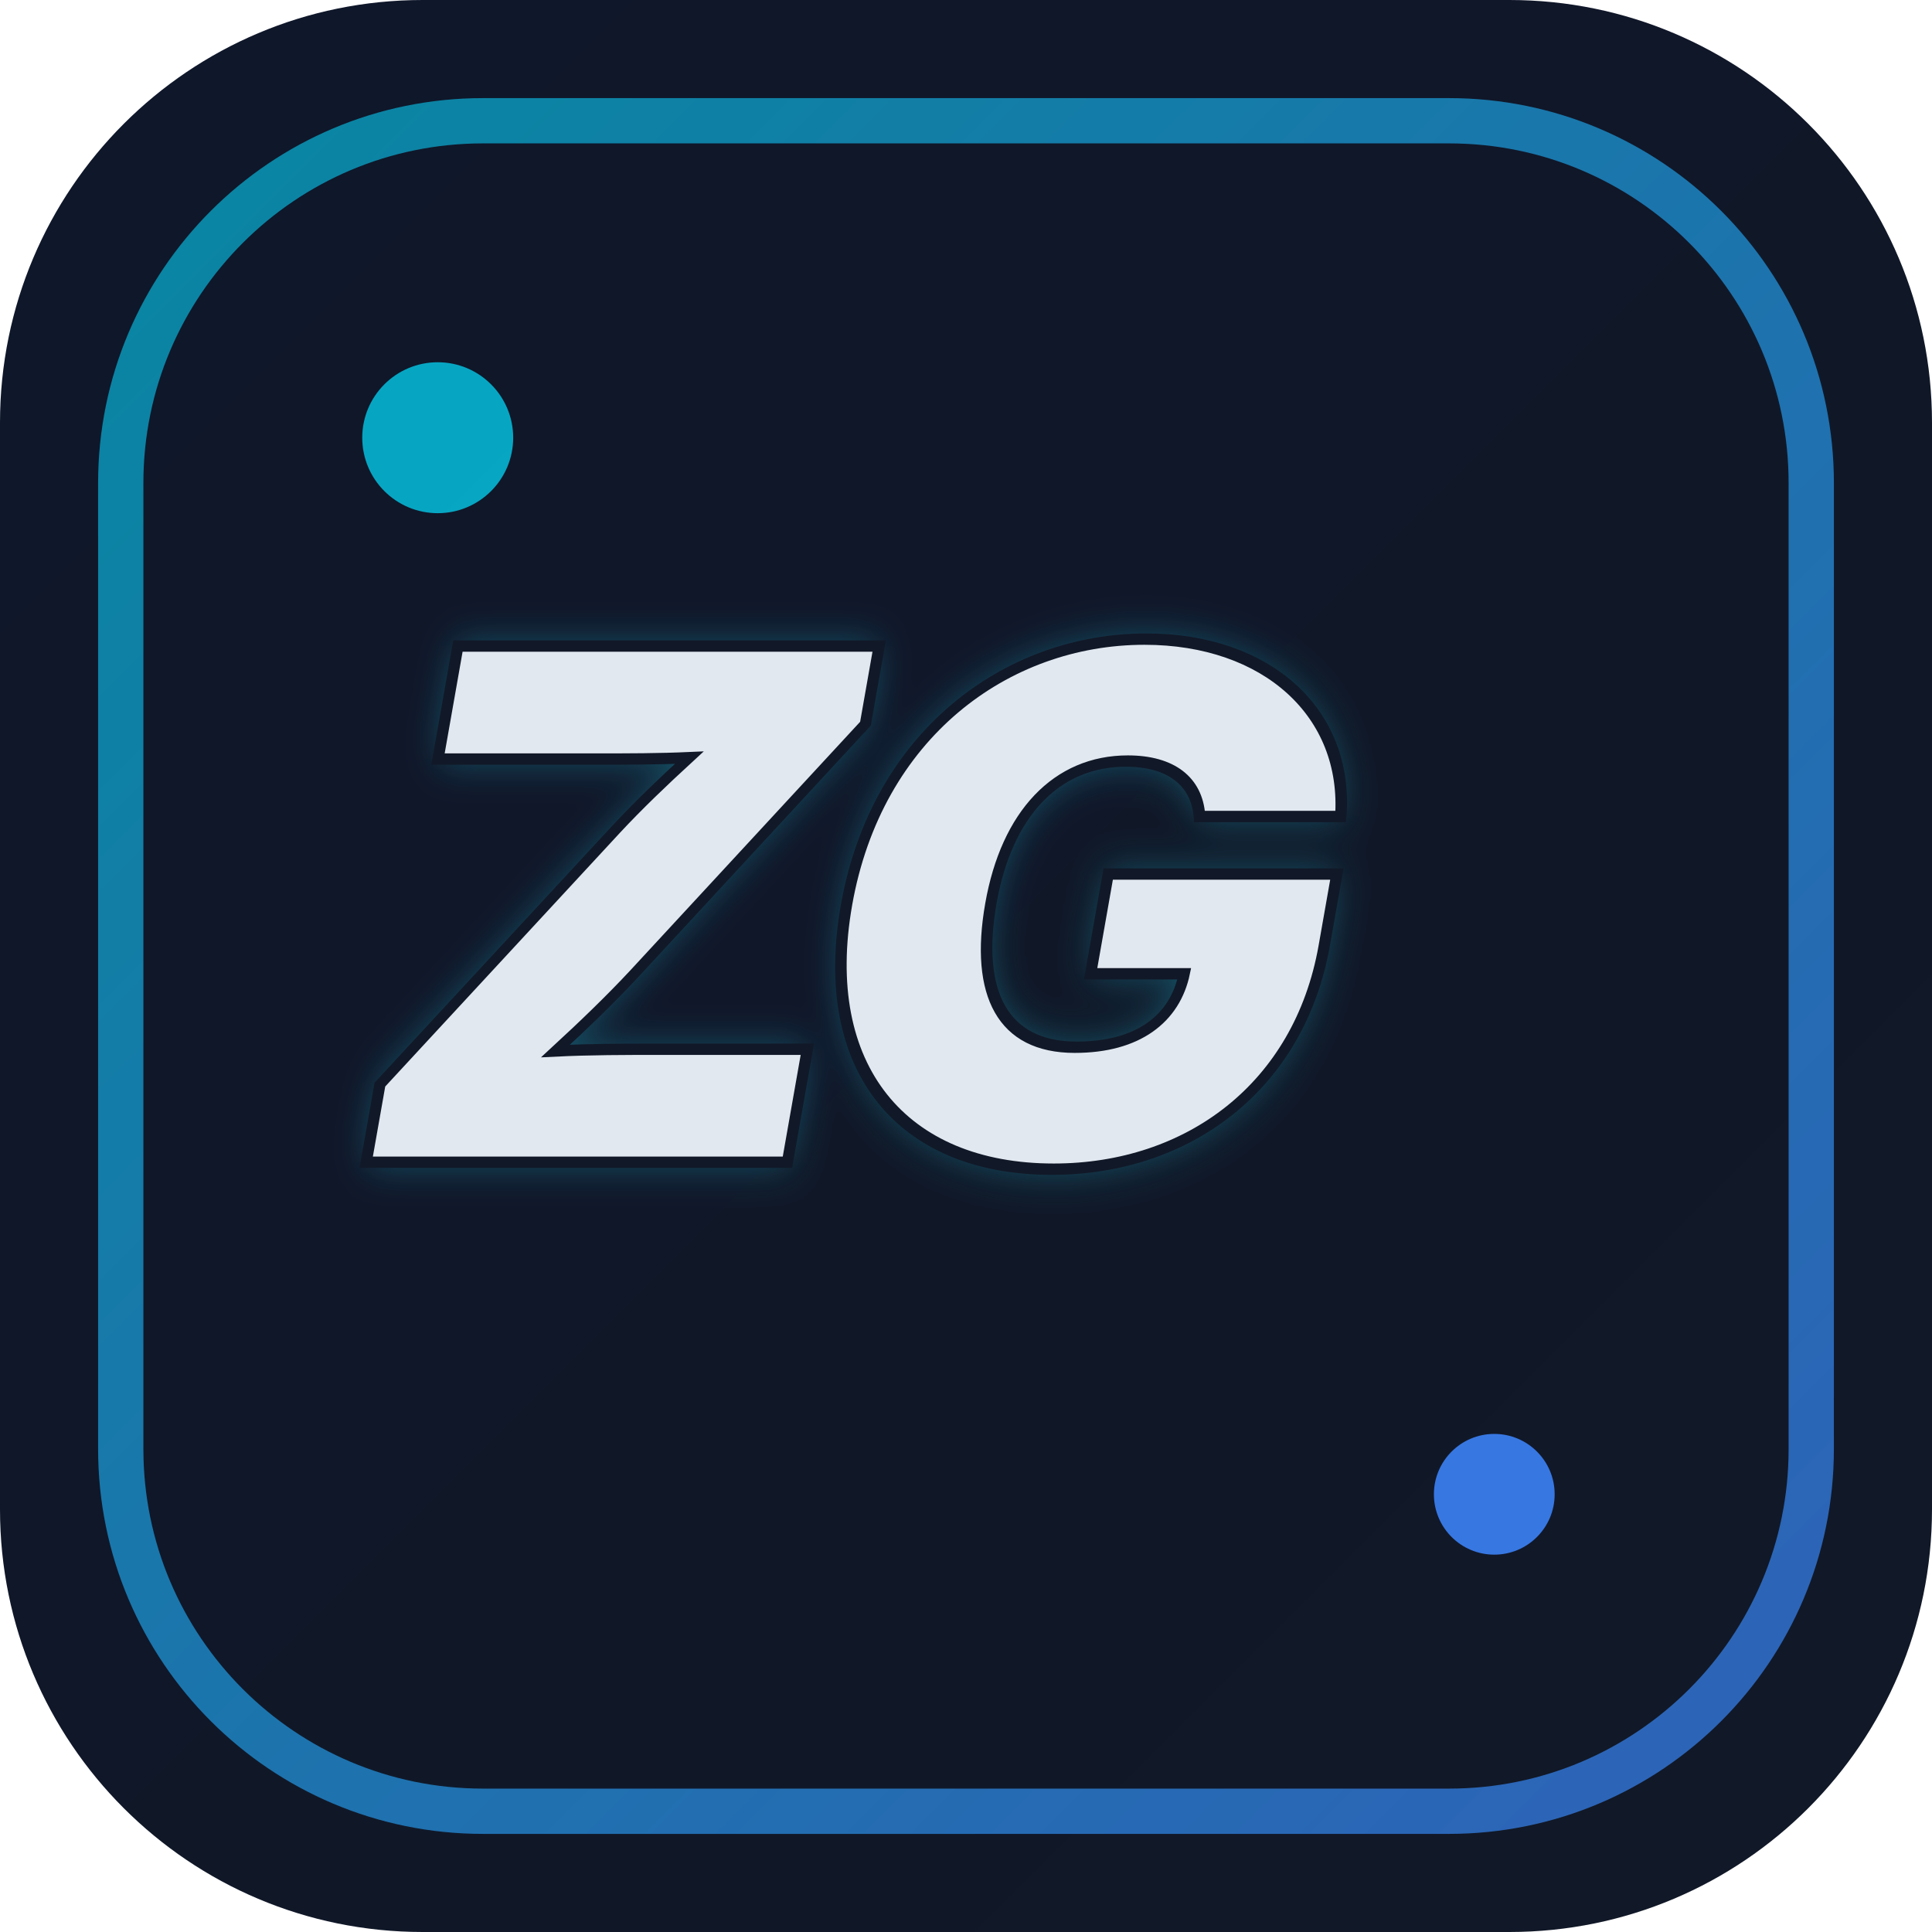
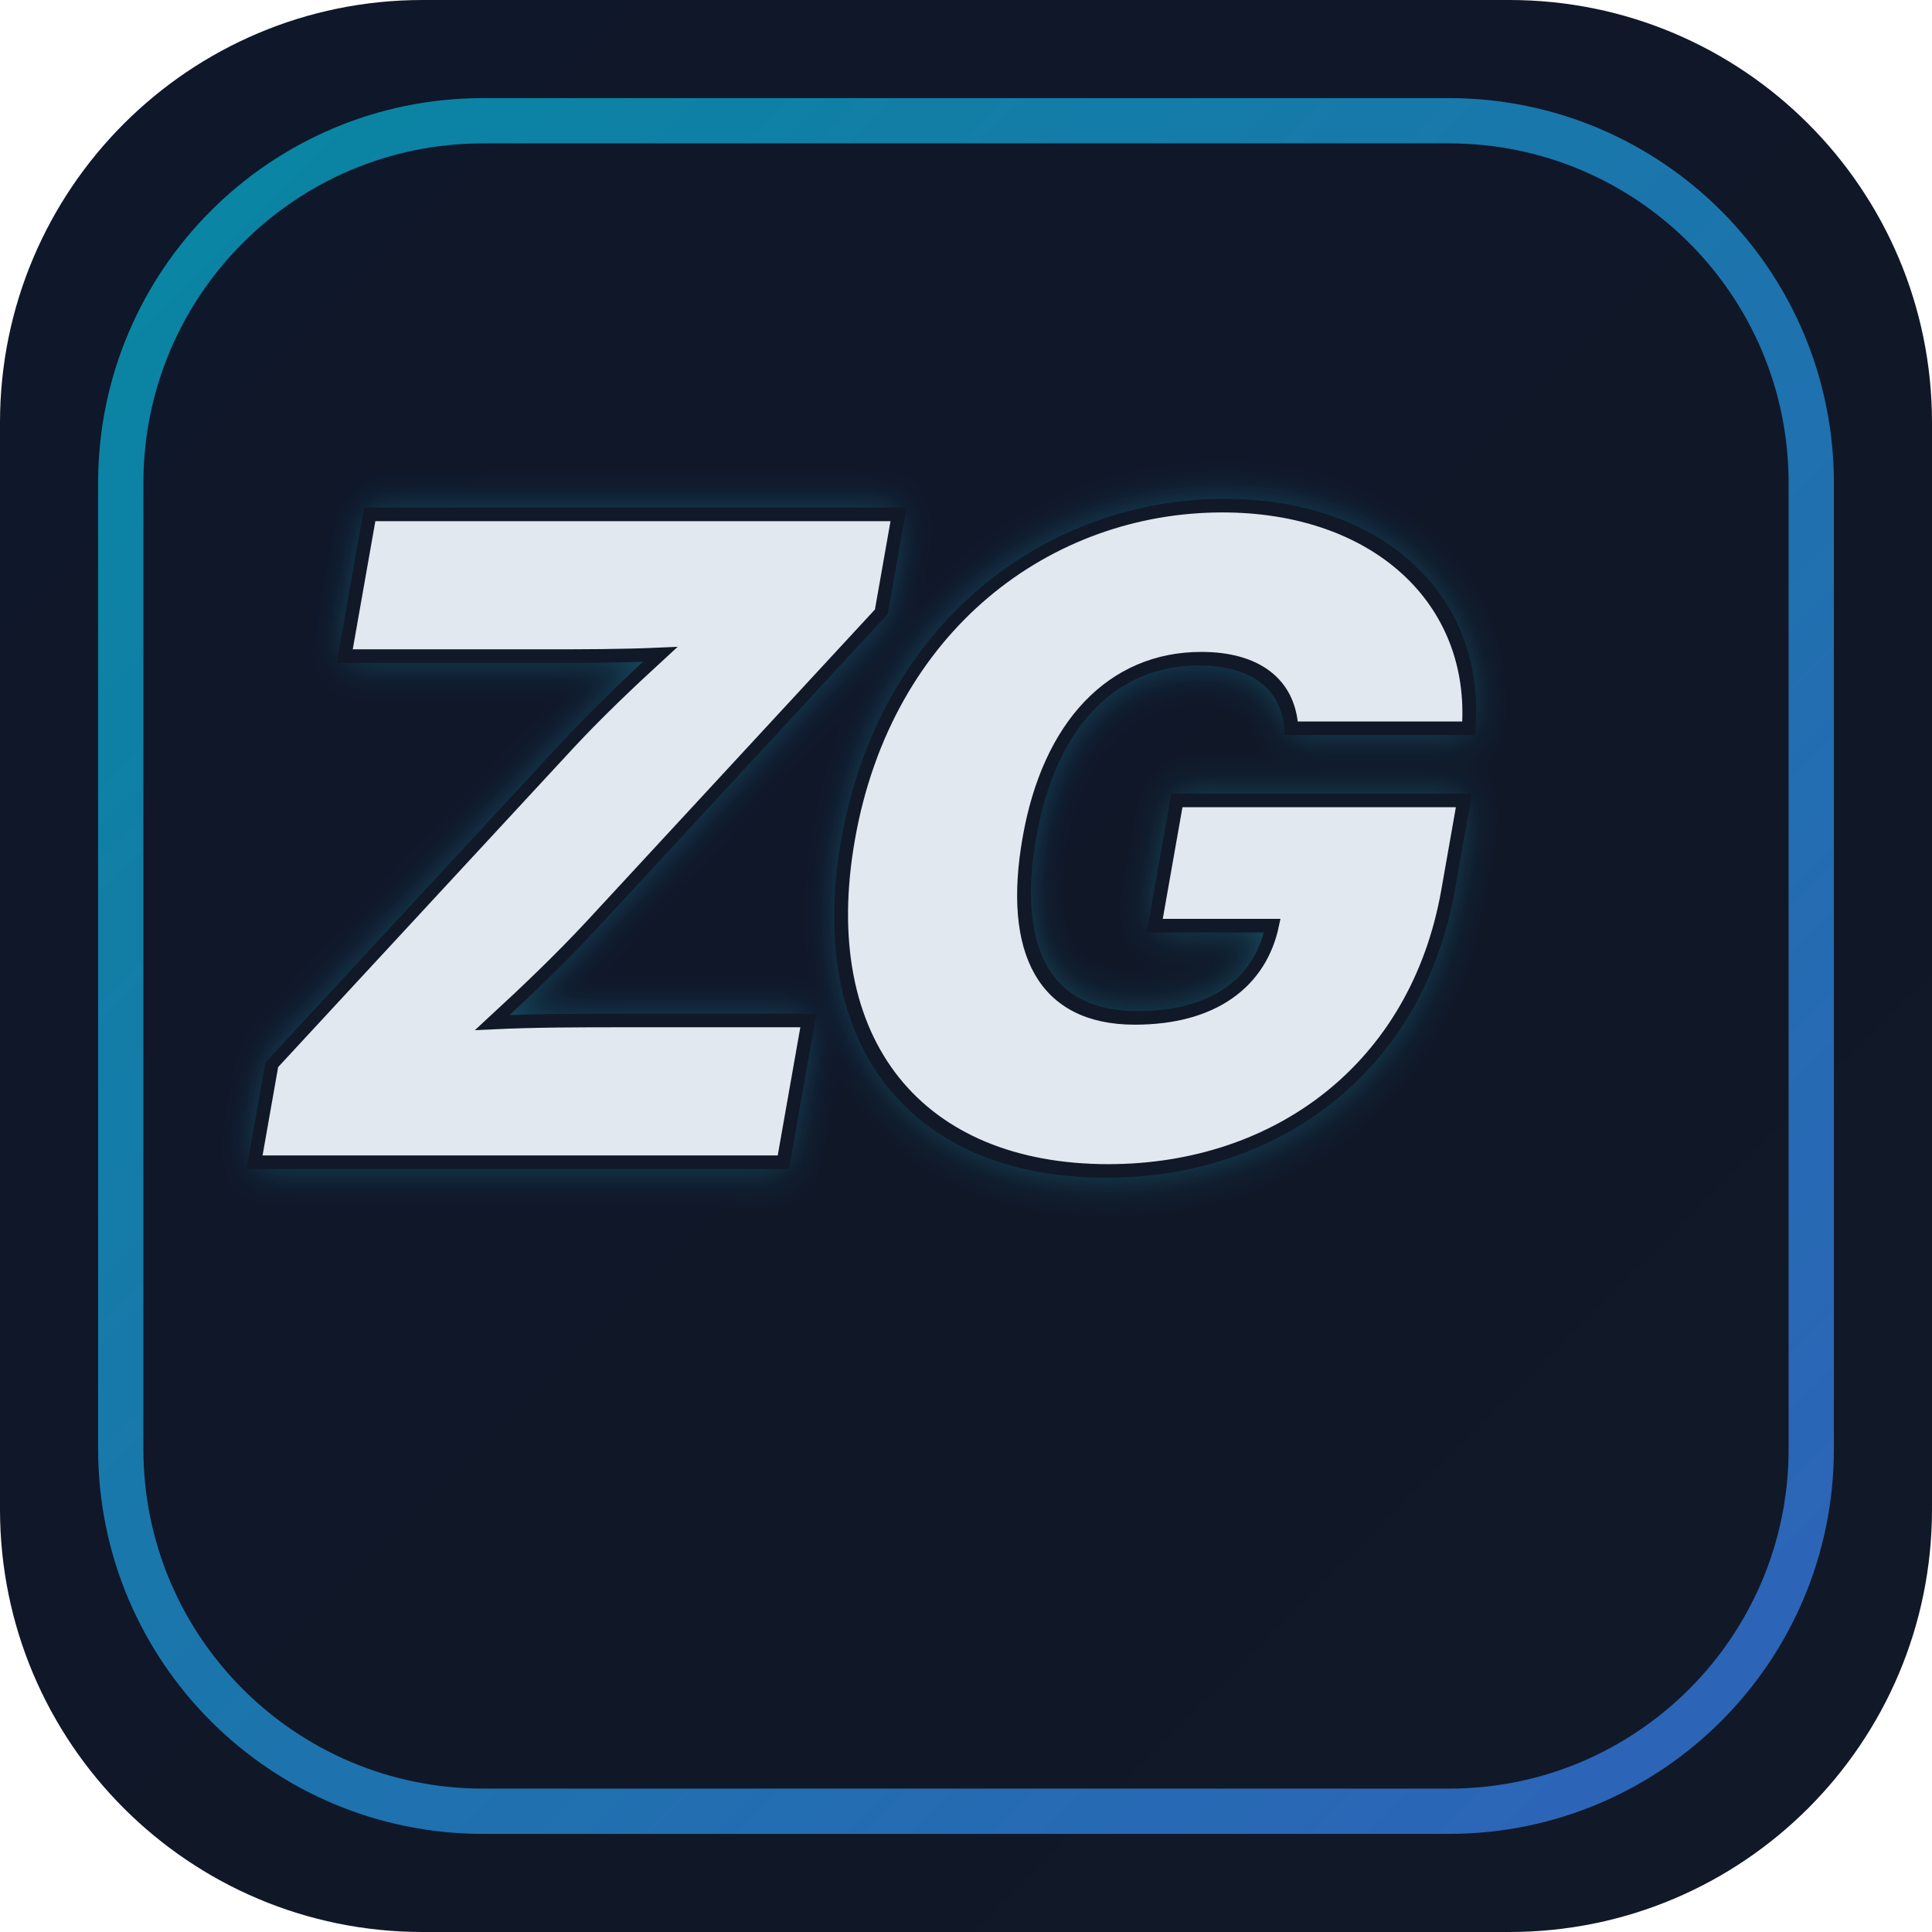
<svg xmlns="http://www.w3.org/2000/svg" viewBox="0 0 256 256">
  <defs>
    <linearGradient id="bg" x1="0" y1="0" x2="1" y2="1">
      <stop offset="0%" stop-color="#0f172a" />
      <stop offset="100%" stop-color="#111827" />
    </linearGradient>
    <linearGradient id="accent" x1="0" y1="0" x2="1" y2="1">
      <stop offset="0%" stop-color="#06b6d4" />
      <stop offset="100%" stop-color="#3b82f6" />
    </linearGradient>
    <filter id="glow">
      <feGaussianBlur stdDeviation="2.8" result="blur" />
      <feMerge>
        <feMergeNode in="blur" />
        <feMergeNode in="SourceGraphic" />
      </feMerge>
    </filter>
  </defs>
  <rect width="256" height="256" rx="56" fill="url(#bg)" />
  <rect x="16" y="16" width="224" height="224" rx="48" fill="none" stroke="url(#accent)" stroke-width="6" opacity="0.7" />
  <g transform="translate(8,0) skewX(-10)">
-     <text x="128" y="154" text-anchor="middle" font-family="Impact, Arial Black, Inter, system-ui, sans-serif" font-size="94" font-weight="900" letter-spacing="-3" fill="#22d3ee" opacity="0.35" filter="url(#glow)">
+     <text x="128" y="154" text-anchor="middle" font-family="Impact, Arial Black, Inter, system-ui, sans-serif" font-size="118" font-weight="900" letter-spacing="-5" fill="#22d3ee" opacity="0.35" filter="url(#glow)">
      ZG
    </text>
-     <text x="128" y="154" text-anchor="middle" font-family="Impact, Arial Black, Inter, system-ui, sans-serif" font-size="94" font-weight="900" letter-spacing="-3" fill="#e2e8f0" stroke="#111827" stroke-width="1.5">
+     <text x="128" y="154" text-anchor="middle" font-family="Impact, Arial Black, Inter, system-ui, sans-serif" font-size="118" font-weight="900" letter-spacing="-5" fill="#e2e8f0" stroke="#111827" stroke-width="1.8">
      ZG
    </text>
  </g>
-   <circle cx="58" cy="58" r="10" fill="#06b6d4" opacity="0.9" />
-   <circle cx="198" cy="198" r="8" fill="#3b82f6" opacity="0.9" />
</svg>
